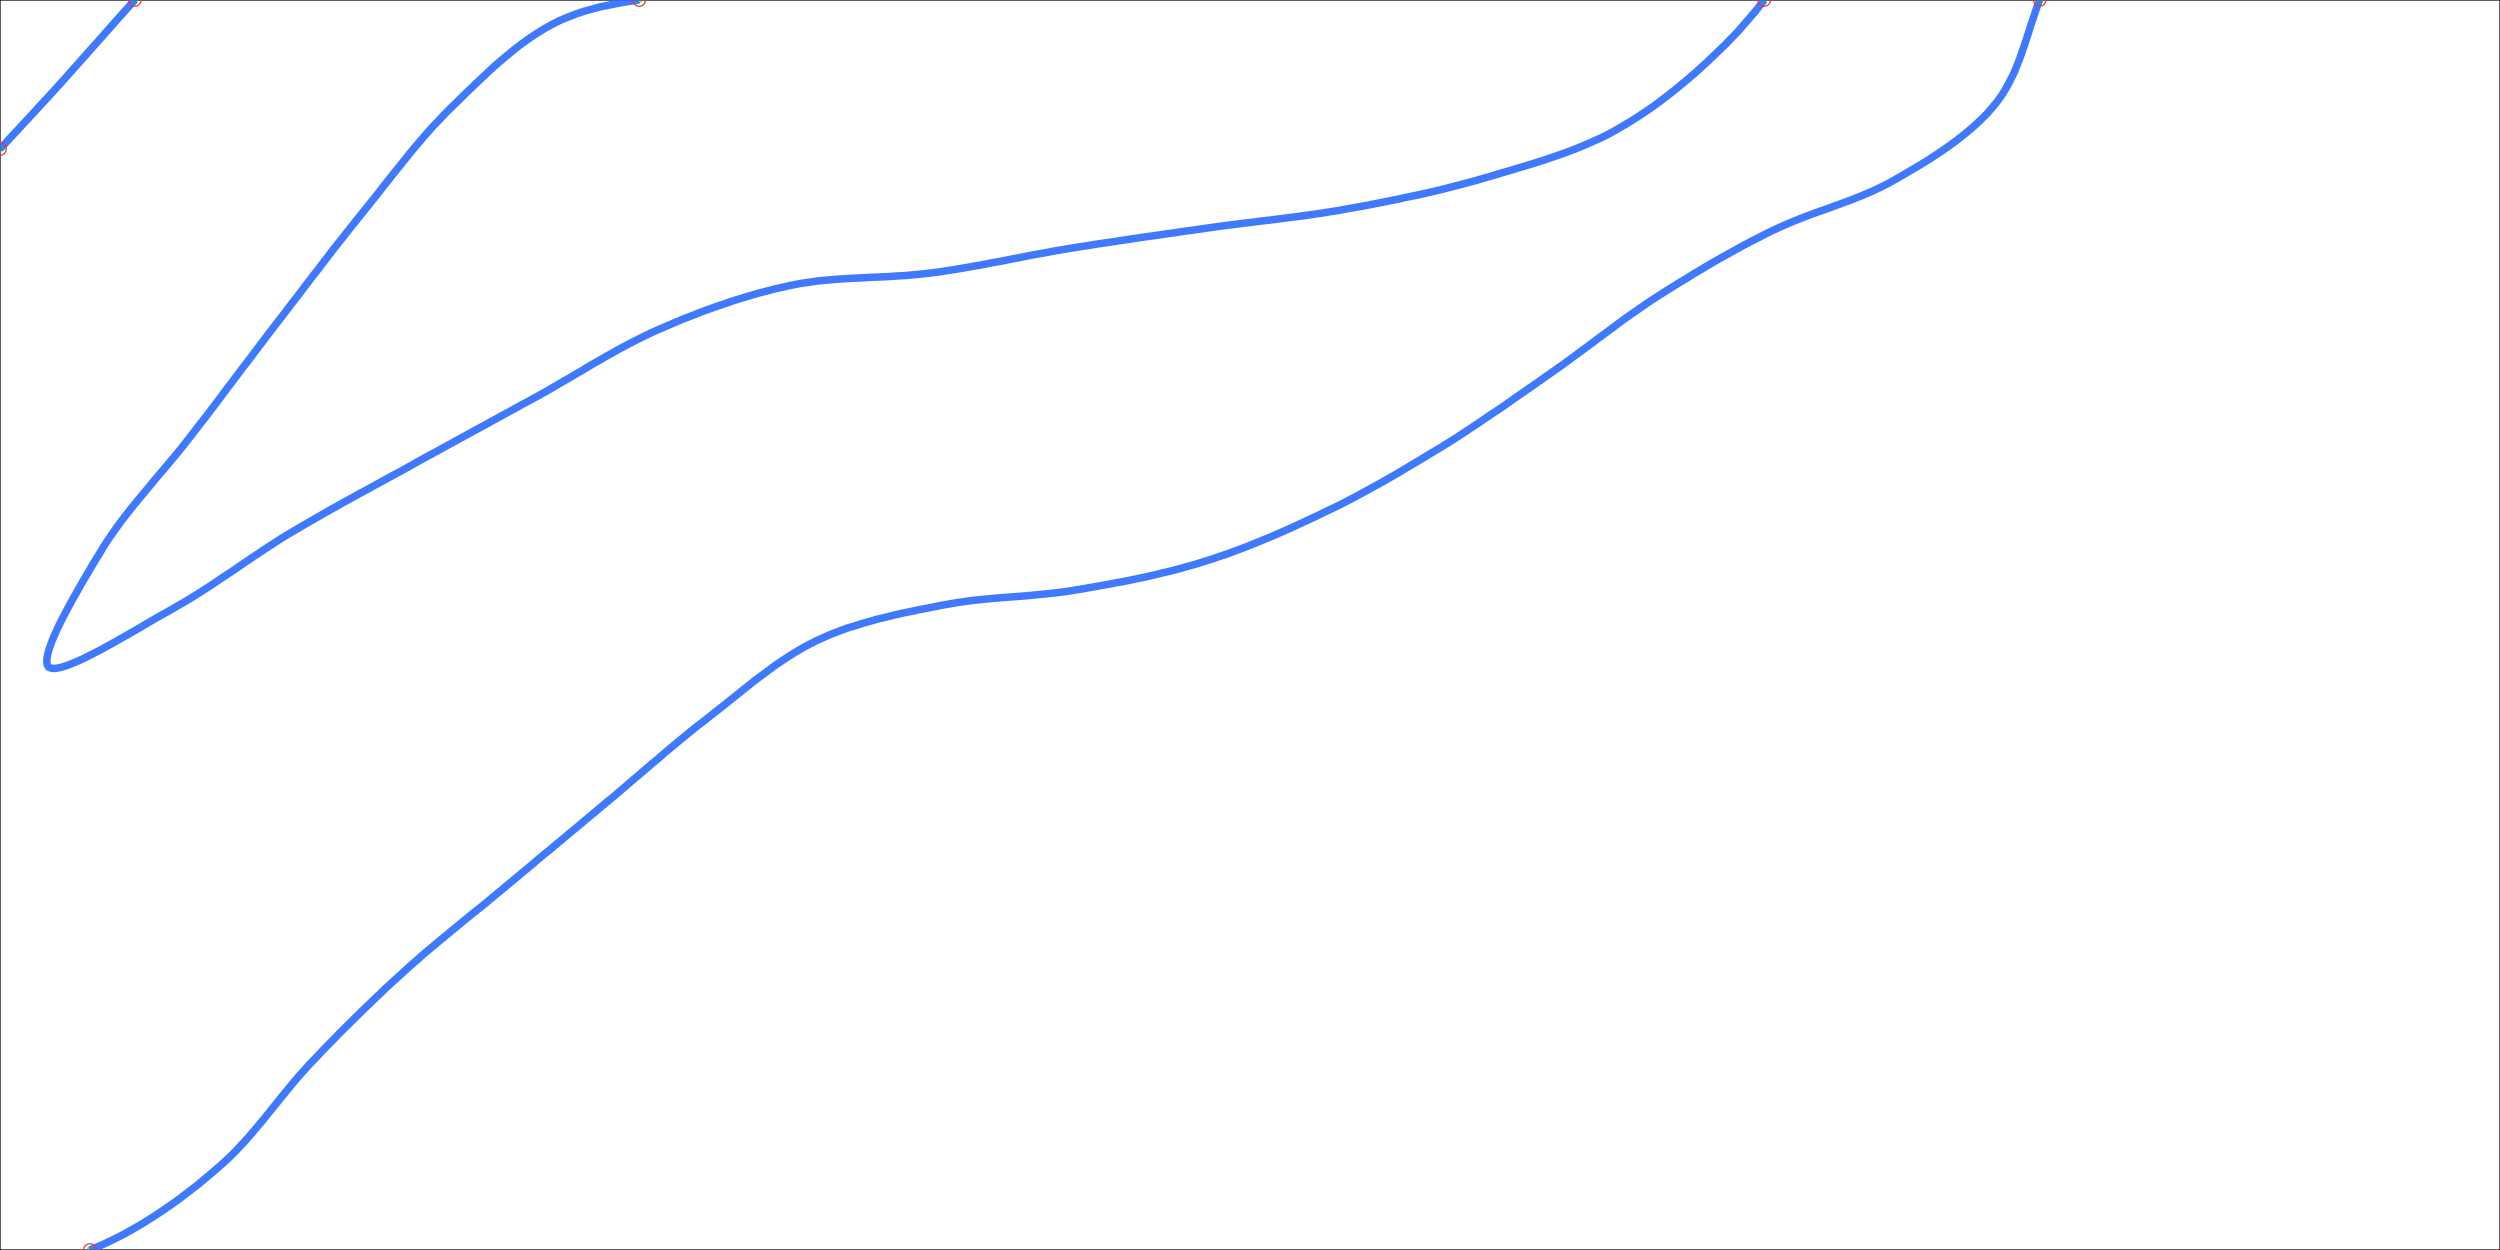
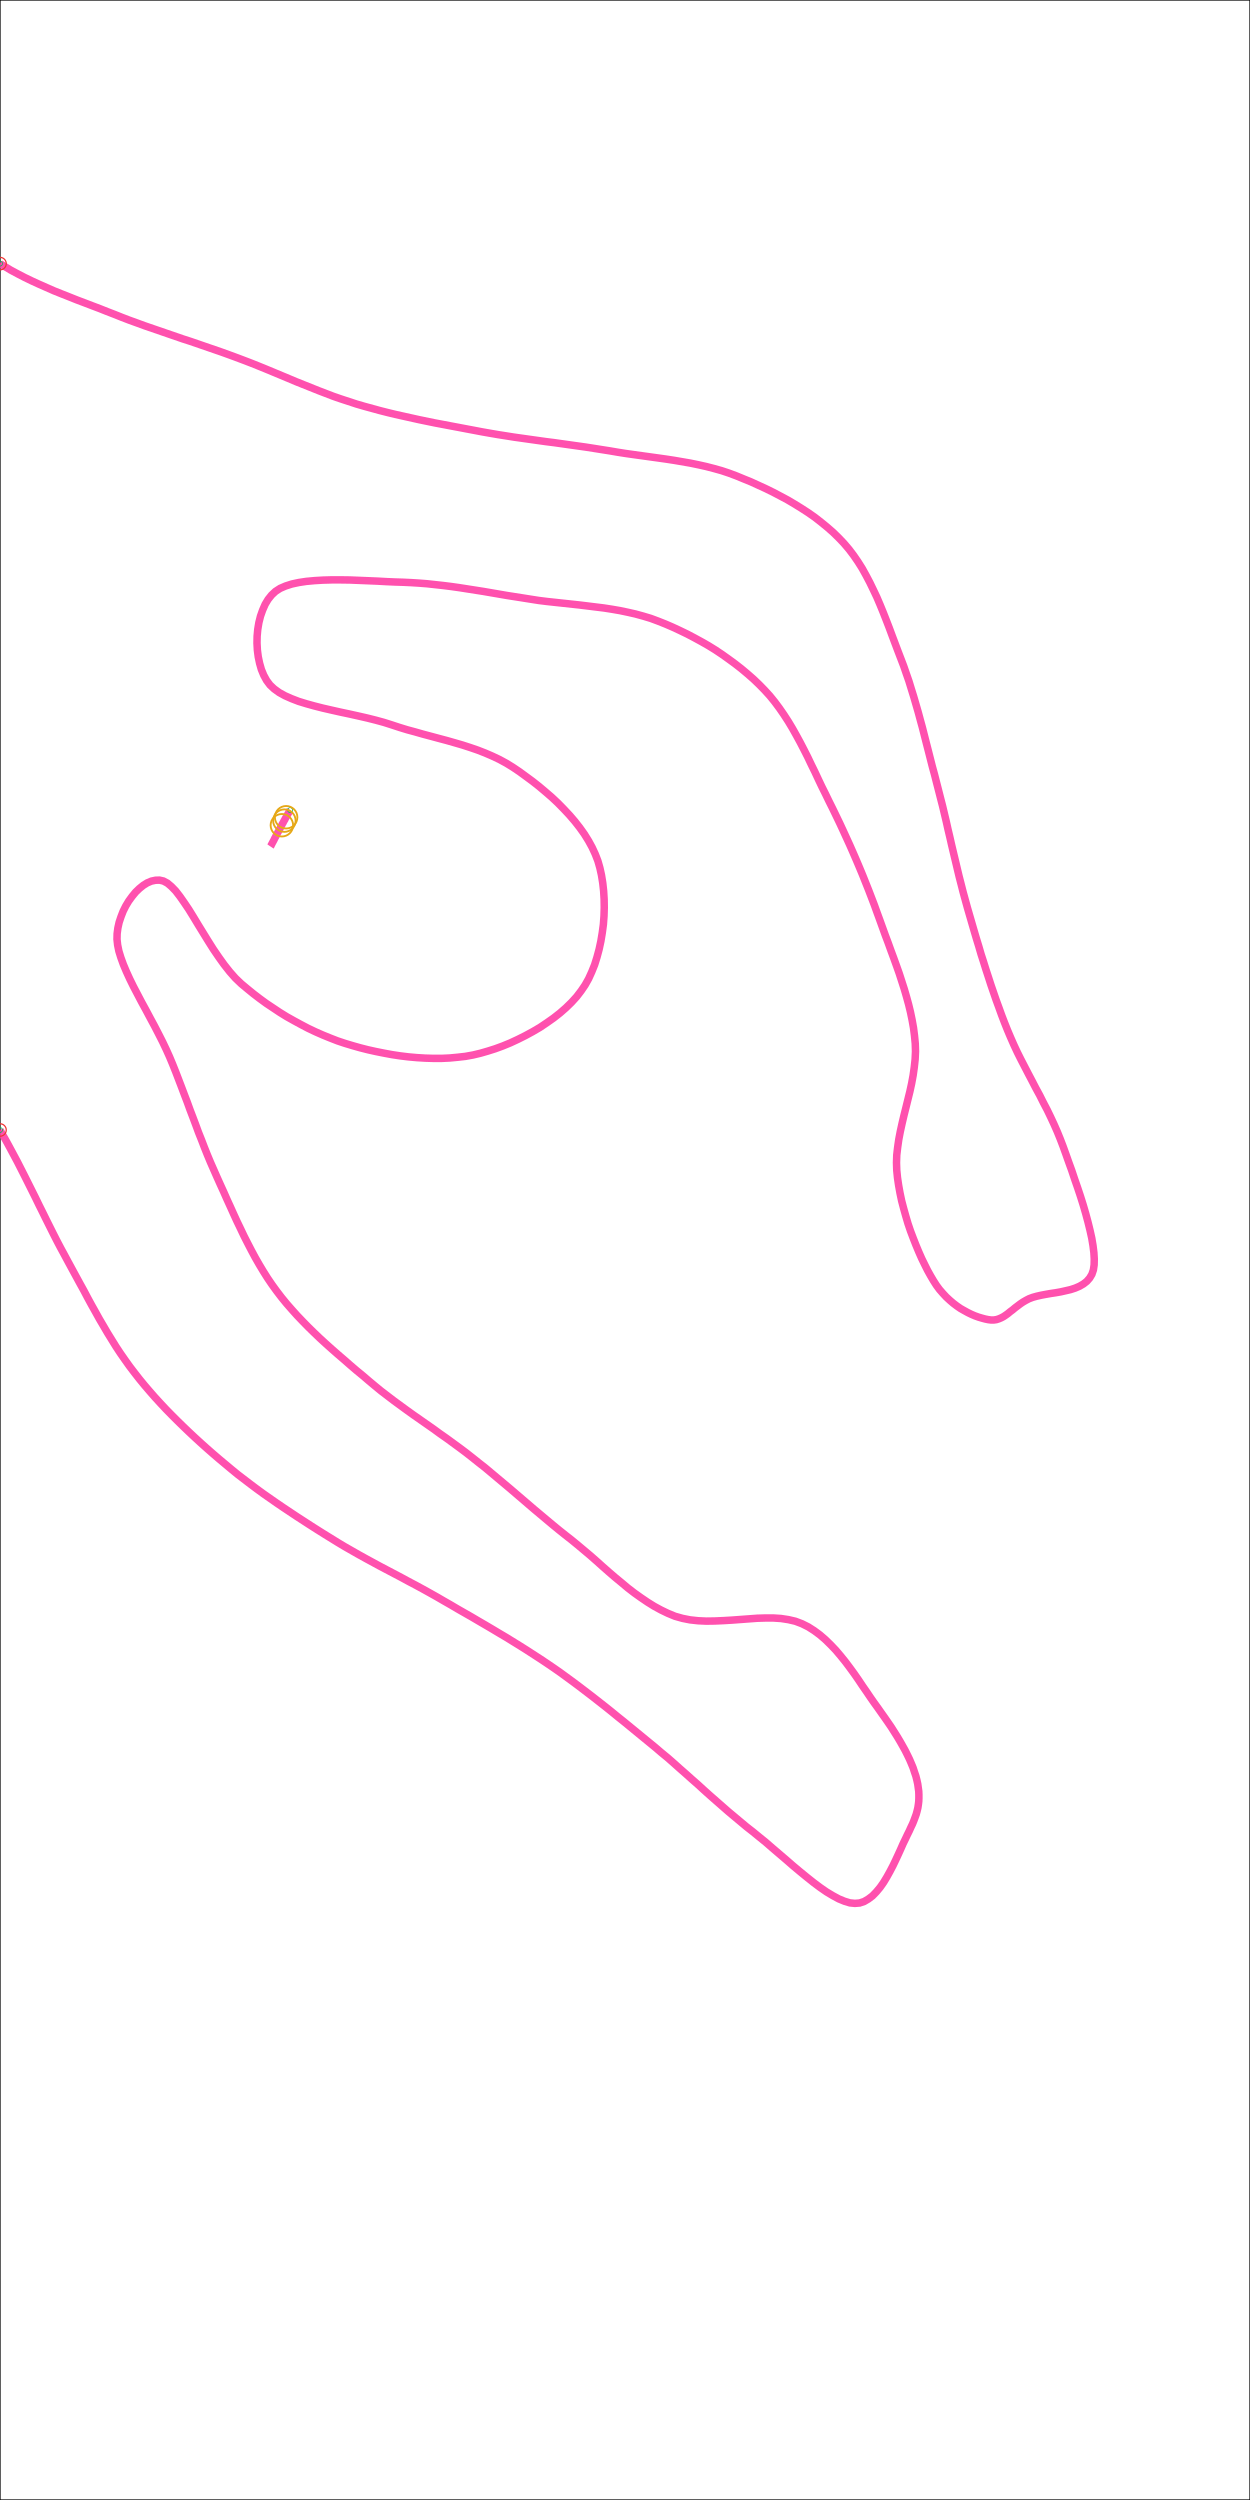
- <svg xmlns="http://www.w3.org/2000/svg" width="2000mm" height="1000mm" viewBox="0 0 2000 1000">
+ <svg xmlns="http://www.w3.org/2000/svg" width="1000mm" height="2000mm" viewBox="0 0 1000 2000">
  <g id="outline">
-     <rect x="0" y="0" width="2000" height="1000" fill="none" stroke="#000" stroke-width="1" />
+     <rect x="0" y="0" width="1000" height="2000" fill="none" stroke="#000" stroke-width="1" />
  </g>
  <g id="channels">
-     <path d="M 511.4 0.0 L 507.9 0.5 L 500.9 1.5 L 494.0 2.7 L 487.1 4.1 L 480.2 5.5 L 473.5 7.3 L 466.9 9.1 L 460.4 11.3 L 454.0 13.8 L 447.8 16.4 L 447.8 16.4 L 441.7 19.5 L 435.7 22.8 L 429.9 26.4 L 424.1 30.2 L 418.5 34.2 L 412.9 38.4 L 407.4 42.9 L 402.0 47.4 L 396.6 52.0 L 391.4 56.8 L 386.2 61.7 L 381.1 66.5 L 375.9 71.5 L 370.8 76.4 L 365.9 81.3 L 360.8 86.2 L 360.8 86.2 L 355.9 91.1 L 351.1 96.2 L 346.3 101.2 L 341.6 106.5 L 337.0 111.8 L 332.5 117.1 L 328.0 122.5 L 323.6 128.0 L 319.2 133.5 L 314.8 138.9 L 310.4 144.5 L 306.0 150.0 L 301.7 155.6 L 297.3 161.1 L 292.9 166.6 L 288.5 172.0 L 288.5 172.0 L 284.1 177.5 L 279.7 183.0 L 275.4 188.6 L 271.0 194.0 L 266.7 199.5 L 262.4 205.1 L 258.2 210.6 L 253.9 216.2 L 249.6 221.7 L 245.3 227.3 L 241.1 232.9 L 236.8 238.5 L 232.5 244.0 L 228.3 249.6 L 224.0 255.2 L 219.7 260.7 L 219.7 260.7 L 215.4 266.3 L 211.2 271.9 L 206.9 277.5 L 202.7 283.1 L 198.5 288.7 L 194.2 294.2 L 190.0 299.8 L 185.8 305.4 L 181.5 311.0 L 177.3 316.6 L 173.1 322.3 L 168.8 327.9 L 164.6 333.5 L 160.3 338.9 L 156.0 344.5 L 151.7 350.1 L 151.7 350.1 L 147.4 355.6 L 142.9 361.2 L 138.4 366.6 L 133.8 372.1 L 129.2 377.5 L 124.6 382.9 L 120.1 388.4 L 115.5 393.9 L 111.0 399.3 L 106.5 404.8 L 102.1 410.3 L 97.9 415.8 L 93.7 421.4 L 89.8 427.0 L 85.9 432.6 L 82.3 438.3 L 82.3 438.3 L 78.7 444.3 L 74.6 450.9 L 70.6 457.8 L 66.3 465.0 L 62.1 472.4 L 57.9 479.8 L 53.9 487.2 L 50.1 494.5 L 46.6 501.4 L 43.6 508.1 L 41.1 514.1 L 39.2 519.6 L 37.9 524.5 L 37.4 528.6 L 37.7 531.6 L 38.9 533.7 L 38.9 533.7 L 41.3 534.7 L 44.6 534.7 L 48.8 533.9 L 53.9 532.3 L 59.7 530.0 L 66.0 527.2 L 72.8 523.8 L 80.0 520.1 L 87.5 516.0 L 95.2 511.7 L 102.9 507.3 L 110.6 502.9 L 118.0 498.5 L 125.2 494.3 L 132.0 490.5 L 138.3 486.9 L 138.3 486.9 L 144.4 483.4 L 150.4 479.9 L 156.3 476.2 L 162.2 472.5 L 168.1 468.7 L 173.9 464.8 L 179.7 460.9 L 185.7 457.0 L 191.5 453.0 L 197.3 449.0 L 203.1 445.1 L 209.0 441.2 L 214.9 437.3 L 220.8 433.5 L 226.7 429.7 L 232.7 426.1 L 232.7 426.1 L 238.7 422.6 L 244.8 419.0 L 250.9 415.5 L 257.0 412.0 L 263.1 408.5 L 269.2 405.1 L 275.4 401.6 L 281.5 398.3 L 287.6 394.9 L 293.8 391.6 L 299.9 388.2 L 306.1 384.8 L 312.3 381.4 L 318.5 378.1 L 324.5 374.8 L 330.7 371.3 L 330.7 371.3 L 336.8 367.9 L 343.0 364.5 L 349.2 361.2 L 355.3 357.8 L 361.5 354.4 L 367.7 351.0 L 373.7 347.7 L 379.9 344.3 L 386.1 341.0 L 392.2 337.6 L 398.4 334.2 L 404.6 330.8 L 410.7 327.5 L 416.8 324.1 L 423.0 320.8 L 429.2 317.4 L 429.2 317.4 L 435.3 314.0 L 441.4 310.5 L 447.5 306.9 L 453.6 303.4 L 459.7 299.8 L 465.8 296.3 L 471.7 292.7 L 477.8 289.2 L 483.9 285.7 L 490.1 282.2 L 496.2 278.8 L 502.4 275.5 L 508.6 272.3 L 514.8 269.2 L 521.2 266.1 L 527.6 263.3 L 527.6 263.3 L 533.9 260.6 L 540.4 257.8 L 546.8 255.1 L 553.4 252.6 L 559.9 250.0 L 566.4 247.6 L 573.1 245.2 L 579.7 243.0 L 586.3 240.7 L 593.0 238.6 L 599.8 236.6 L 606.5 234.6 L 613.2 232.9 L 620.0 231.1 L 626.8 229.6 L 633.6 228.1 L 633.6 228.1 L 640.3 226.8 L 647.2 225.8 L 654.1 224.8 L 661.1 224.1 L 668.0 223.5 L 675.1 223.0 L 682.1 222.6 L 689.1 222.3 L 696.2 221.9 L 703.2 221.6 L 710.3 221.3 L 717.3 220.8 L 724.4 220.4 L 731.4 219.8 L 738.4 219.1 L 745.3 218.3 L 745.3 218.3 L 752.3 217.4 L 759.2 216.3 L 766.1 215.2 L 773.1 214.0 L 779.9 212.8 L 786.8 211.6 L 793.7 210.2 L 800.7 209.0 L 807.6 207.6 L 814.4 206.3 L 821.3 204.9 L 828.2 203.6 L 835.1 202.4 L 842.0 201.1 L 848.9 199.9 L 855.9 198.7 L 855.9 198.7 L 862.8 197.6 L 869.7 196.6 L 876.6 195.4 L 883.6 194.4 L 890.5 193.4 L 897.5 192.3 L 904.3 191.3 L 911.3 190.2 L 918.3 189.2 L 925.2 188.3 L 932.2 187.2 L 939.1 186.3 L 946.0 185.2 L 953.0 184.3 L 959.9 183.3 L 966.9 182.3 L 966.9 182.3 L 973.9 181.3 L 980.8 180.4 L 987.8 179.5 L 994.7 178.6 L 1001.7 177.8 L 1008.6 176.9 L 1015.6 176.1 L 1022.5 175.2 L 1029.6 174.3 L 1036.6 173.4 L 1043.5 172.5 L 1050.4 171.5 L 1057.3 170.5 L 1064.3 169.4 L 1071.2 168.3 L 1078.2 167.0 L 1078.2 167.0 L 1085.0 165.8 L 1091.9 164.6 L 1098.8 163.2 L 1105.7 161.9 L 1112.5 160.5 L 1119.4 159.1 L 1126.3 157.6 L 1133.2 156.2 L 1140.1 154.7 L 1146.9 153.1 L 1153.7 151.5 L 1160.6 149.7 L 1167.3 148.0 L 1174.1 146.2 L 1180.8 144.4 L 1187.6 142.4 L 1187.6 142.4 L 1194.3 140.5 L 1201.0 138.4 L 1207.8 136.5 L 1214.5 134.4 L 1221.4 132.4 L 1228.1 130.3 L 1234.9 128.2 L 1241.5 125.9 L 1248.3 123.6 L 1254.9 121.2 L 1261.4 118.7 L 1267.9 116.0 L 1274.2 113.2 L 1280.6 110.4 L 1286.8 107.3 L 1292.8 104.0 L 1292.8 104.0 L 1298.8 100.5 L 1304.8 96.9 L 1310.6 93.2 L 1316.4 89.3 L 1322.2 85.4 L 1327.9 81.2 L 1333.4 77.0 L 1338.9 72.7 L 1344.4 68.2 L 1349.8 63.7 L 1355.2 59.1 L 1360.3 54.5 L 1365.6 49.7 L 1370.6 44.9 L 1375.7 40.0 L 1380.7 35.2 L 1380.7 35.2 L 1385.5 30.2 L 1390.3 25.2 L 1394.9 19.9 L 1399.5 14.6 L 1404.1 9.3 L 1408.4 3.8 L 1411.4 0.0" fill="none" stroke="#2b6bff" stroke-width="6.0" stroke-opacity="0.9" />
-     <path d="M 1631.7 0.0 L 1631.0 1.7 L 1628.7 8.1 L 1626.6 14.5 L 1624.4 20.9 L 1622.4 27.4 L 1620.3 33.8 L 1618.1 40.2 L 1615.9 46.5 L 1613.5 52.7 L 1611.0 58.7 L 1608.1 64.5 L 1605.1 70.2 L 1601.8 75.6 L 1598.1 80.8 L 1598.1 80.8 L 1594.1 85.7 L 1590.0 90.5 L 1585.4 95.1 L 1580.8 99.5 L 1575.9 103.8 L 1570.9 107.9 L 1565.7 112.0 L 1560.4 115.9 L 1555.0 119.7 L 1549.5 123.4 L 1543.9 127.1 L 1538.3 130.6 L 1532.6 134.0 L 1526.9 137.4 L 1521.2 140.7 L 1515.6 143.9 L 1515.6 143.9 L 1509.9 147.1 L 1504.0 150.0 L 1498.2 152.8 L 1492.1 155.4 L 1486.0 157.9 L 1479.9 160.3 L 1473.6 162.6 L 1467.3 164.9 L 1461.1 167.2 L 1454.7 169.4 L 1448.5 171.7 L 1442.3 174.0 L 1436.1 176.5 L 1430.0 179.0 L 1424.0 181.7 L 1417.9 184.5 L 1417.9 184.5 L 1412.0 187.4 L 1406.2 190.4 L 1400.3 193.4 L 1394.4 196.5 L 1388.7 199.7 L 1382.9 202.9 L 1377.1 206.1 L 1371.3 209.4 L 1365.7 212.7 L 1360.0 216.1 L 1354.3 219.5 L 1348.7 223.0 L 1343.0 226.4 L 1337.4 229.9 L 1331.8 233.4 L 1326.2 237.0 L 1326.2 237.0 L 1320.7 240.5 L 1315.2 244.3 L 1309.8 248.0 L 1304.4 251.8 L 1299.0 255.6 L 1293.7 259.5 L 1288.4 263.5 L 1283.1 267.4 L 1277.8 271.3 L 1272.5 275.3 L 1267.1 279.3 L 1261.8 283.2 L 1256.5 287.1 L 1251.2 291.0 L 1245.8 294.8 L 1240.4 298.6 L 1240.4 298.6 L 1235.0 302.4 L 1229.6 306.2 L 1224.2 310.0 L 1218.7 313.8 L 1213.3 317.5 L 1207.9 321.3 L 1202.5 325.1 L 1197.0 328.8 L 1191.4 332.5 L 1186.0 336.2 L 1180.5 339.9 L 1175.0 343.6 L 1169.5 347.2 L 1164.0 350.8 L 1158.4 354.3 L 1152.8 357.8 L 1152.8 357.8 L 1147.1 361.2 L 1141.5 364.6 L 1135.8 368.0 L 1130.1 371.4 L 1124.4 374.8 L 1118.8 378.2 L 1113.0 381.5 L 1107.3 384.8 L 1101.5 388.0 L 1095.7 391.2 L 1089.9 394.4 L 1084.1 397.5 L 1078.2 400.6 L 1072.4 403.6 L 1066.4 406.5 L 1060.5 409.3 L 1060.5 409.3 L 1054.6 412.2 L 1048.6 415.0 L 1042.6 417.8 L 1036.6 420.6 L 1030.6 423.3 L 1024.5 426.0 L 1018.4 428.7 L 1012.3 431.2 L 1006.2 433.7 L 1000.1 436.2 L 993.9 438.6 L 987.7 440.9 L 981.5 443.2 L 975.2 445.3 L 969.0 447.4 L 962.7 449.4 L 962.7 449.4 L 956.4 451.4 L 950.1 453.1 L 943.8 454.9 L 937.4 456.6 L 931.0 458.1 L 924.5 459.7 L 918.1 461.2 L 911.7 462.5 L 905.2 463.9 L 898.7 465.2 L 892.1 466.4 L 885.7 467.6 L 879.1 468.8 L 872.6 469.9 L 866.2 471.1 L 859.6 472.1 L 859.6 472.1 L 853.1 473.2 L 846.6 474.0 L 839.9 474.8 L 833.4 475.4 L 826.7 476.1 L 820.2 476.7 L 813.6 477.2 L 806.9 477.7 L 800.4 478.2 L 793.7 478.8 L 787.1 479.4 L 780.6 480.1 L 774.0 480.9 L 767.5 481.8 L 761.0 482.9 L 754.5 484.0 L 754.5 484.0 L 748.0 485.3 L 741.6 486.6 L 735.1 487.8 L 728.6 489.2 L 722.1 490.5 L 715.6 492.0 L 709.2 493.6 L 702.8 495.1 L 696.4 496.9 L 690.0 498.7 L 683.8 500.7 L 677.4 502.6 L 671.3 504.9 L 665.2 507.2 L 659.2 509.8 L 653.3 512.5 L 653.3 512.5 L 647.5 515.4 L 641.8 518.5 L 636.2 521.8 L 630.6 525.3 L 625.2 528.9 L 619.7 532.6 L 614.4 536.6 L 609.1 540.5 L 603.7 544.5 L 598.5 548.7 L 593.3 552.8 L 588.1 557.0 L 582.8 561.2 L 577.7 565.3 L 572.5 569.4 L 567.3 573.5 L 567.3 573.5 L 562.1 577.6 L 556.8 581.6 L 551.7 585.8 L 546.6 590.0 L 541.6 594.1 L 536.4 598.4 L 531.4 602.6 L 526.4 607.0 L 521.3 611.2 L 516.3 615.5 L 511.3 619.8 L 506.2 624.1 L 501.2 628.4 L 496.2 632.7 L 491.2 637.0 L 486.0 641.2 L 486.0 641.2 L 481.0 645.4 L 475.9 649.7 L 470.8 653.9 L 465.7 658.2 L 460.7 662.4 L 455.6 666.6 L 450.5 670.9 L 445.4 675.1 L 440.4 679.4 L 435.2 683.5 L 430.2 687.7 L 425.2 692.0 L 420.1 696.2 L 415.0 700.5 L 409.9 704.7 L 404.9 708.9 L 404.9 708.9 L 399.7 713.2 L 394.6 717.4 L 389.6 721.6 L 384.5 725.8 L 379.3 729.9 L 374.1 734.1 L 369.0 738.3 L 364.0 742.4 L 358.8 746.7 L 353.7 750.9 L 348.7 755.1 L 343.5 759.4 L 338.5 763.6 L 333.6 768.0 L 328.6 772.3 L 323.7 776.8 L 323.7 776.8 L 318.9 781.2 L 313.9 785.7 L 309.1 790.1 L 304.3 794.7 L 299.5 799.3 L 294.8 803.8 L 290.0 808.4 L 285.3 813.0 L 280.6 817.7 L 275.9 822.3 L 271.2 827.0 L 266.7 831.7 L 262.0 836.4 L 257.4 841.2 L 252.9 846.0 L 248.3 850.7 L 248.3 850.7 L 243.9 855.6 L 239.4 860.6 L 235.1 865.6 L 230.9 870.7 L 226.7 875.8 L 222.5 881.0 L 218.3 886.2 L 214.2 891.3 L 210.0 896.5 L 205.7 901.6 L 201.4 906.7 L 197.1 911.6 L 192.7 916.4 L 188.2 921.2 L 183.5 925.9 L 178.7 930.3 L 178.7 930.3 L 173.7 934.7 L 168.8 938.9 L 163.8 943.1 L 158.7 947.4 L 153.4 951.5 L 148.2 955.5 L 142.9 959.5 L 137.5 963.4 L 132.1 967.1 L 126.6 970.8 L 121.0 974.4 L 115.4 978.0 L 109.8 981.3 L 104.0 984.6 L 98.4 987.7 L 92.5 990.7 L 92.5 990.7 L 86.6 993.6 L 80.7 996.3 L 74.6 998.9 L 71.9 1000.0" fill="none" stroke="#2b6bff" stroke-width="6.0" stroke-opacity="0.9" />
-     <path d="M 0.0 119.2 L 4.4 114.5 L 9.4 109.0 L 14.4 103.7 L 19.4 98.2 L 24.5 92.8 L 29.5 87.3 L 34.5 81.9 L 39.5 76.5 L 44.5 71.0 L 44.5 71.0 L 49.4 65.6 L 54.4 60.0 L 59.2 54.6 L 64.2 49.0 L 69.1 43.5 L 74.0 37.9 L 78.9 32.5 L 83.8 26.9 L 88.7 21.4 L 93.6 15.8 L 98.5 10.4 L 103.5 4.8 L 107.9 0.0" fill="none" stroke="#2b6bff" stroke-width="6.0" stroke-opacity="0.9" />
+     <path d="M 0.0 210.9 L 3.1 212.8 L 8.6 216.1 L 14.2 219.1 L 19.8 222.0 L 25.6 224.8 L 31.5 227.5 L 37.4 230.1 L 43.3 232.7 L 49.3 235.1 L 55.4 237.5 L 61.4 239.9 L 67.5 242.2 L 73.5 244.5 L 79.6 246.8 L 85.6 249.2 L 91.6 251.5 L 91.6 251.5 L 97.6 253.9 L 103.6 256.2 L 109.7 258.4 L 115.7 260.6 L 121.8 262.7 L 127.9 264.8 L 134.0 266.9 L 140.1 269.0 L 146.2 271.1 L 152.4 273.1 L 158.5 275.2 L 164.6 277.3 L 170.7 279.4 L 176.8 281.5 L 182.9 283.7 L 188.9 285.9 L 188.9 285.9 L 195.0 288.2 L 201.0 290.5 L 207.0 292.9 L 212.9 295.3 L 218.9 297.8 L 224.9 300.3 L 230.9 302.8 L 236.8 305.3 L 242.8 307.7 L 248.8 310.1 L 254.8 312.5 L 260.8 314.8 L 266.8 317.1 L 272.9 319.2 L 279.0 321.2 L 285.1 323.2 L 285.1 323.2 L 291.3 325.0 L 297.5 326.7 L 303.7 328.4 L 310.0 330.0 L 316.2 331.5 L 322.5 332.9 L 328.8 334.3 L 335.1 335.7 L 341.4 337.0 L 347.7 338.3 L 354.1 339.5 L 360.4 340.7 L 366.8 341.9 L 373.1 343.1 L 379.5 344.3 L 385.8 345.5 L 385.8 345.5 L 392.1 346.6 L 398.5 347.7 L 404.9 348.7 L 411.2 349.7 L 417.6 350.6 L 424.0 351.5 L 430.4 352.4 L 436.8 353.3 L 443.2 354.1 L 449.6 355.0 L 456.0 355.9 L 462.4 356.8 L 468.8 357.7 L 475.2 358.7 L 481.5 359.7 L 487.9 360.7 L 487.9 360.7 L 494.3 361.8 L 500.7 362.8 L 507.1 363.7 L 513.6 364.6 L 520.1 365.5 L 526.6 366.4 L 533.0 367.3 L 539.5 368.3 L 545.9 369.4 L 552.3 370.5 L 558.6 371.8 L 564.9 373.2 L 571.1 374.8 L 577.2 376.5 L 583.2 378.5 L 589.1 380.7 L 589.1 380.7 L 594.9 383.1 L 600.8 385.5 L 606.7 388.2 L 612.6 390.9 L 618.5 393.8 L 624.2 396.8 L 630.0 399.9 L 635.6 403.2 L 641.1 406.6 L 646.5 410.1 L 651.8 413.8 L 656.8 417.7 L 661.7 421.7 L 666.4 425.8 L 670.9 430.2 L 675.1 434.6 L 675.1 434.6 L 679.1 439.3 L 682.9 444.3 L 686.4 449.4 L 689.8 454.8 L 692.9 460.4 L 695.9 466.1 L 698.7 471.9 L 701.5 477.8 L 704.1 483.9 L 706.6 490.0 L 709.0 496.1 L 711.4 502.3 L 713.7 508.5 L 716.0 514.6 L 718.3 520.7 L 720.6 526.7 L 720.6 526.7 L 722.9 532.7 L 725.0 538.8 L 727.1 544.8 L 729.0 551.0 L 730.9 557.1 L 732.7 563.3 L 734.5 569.5 L 736.2 575.8 L 737.9 582.0 L 739.5 588.3 L 741.1 594.6 L 742.7 600.8 L 744.3 607.1 L 745.9 613.4 L 747.6 619.6 L 749.2 625.9 L 749.2 625.9 L 750.8 632.1 L 752.4 638.4 L 754.0 644.6 L 755.5 650.9 L 757.0 657.2 L 758.4 663.5 L 759.9 669.8 L 761.3 676.0 L 762.8 682.3 L 764.3 688.6 L 765.8 694.9 L 767.3 701.2 L 768.9 707.4 L 770.5 713.7 L 772.2 719.9 L 773.9 726.1 L 773.9 726.1 L 775.7 732.3 L 777.5 738.5 L 779.3 744.7 L 781.1 750.8 L 783.0 757.0 L 784.8 763.2 L 786.8 769.4 L 788.7 775.5 L 790.7 781.6 L 792.7 787.8 L 794.8 793.9 L 796.9 800.0 L 799.1 806.0 L 801.3 812.1 L 803.6 818.1 L 806.0 824.1 L 806.0 824.1 L 808.5 830.0 L 811.1 835.9 L 813.8 841.7 L 816.7 847.5 L 819.7 853.3 L 822.7 859.1 L 825.7 864.8 L 828.7 870.6 L 831.8 876.3 L 834.7 882.1 L 837.7 887.8 L 840.5 893.6 L 843.2 899.4 L 845.8 905.3 L 848.2 911.2 L 850.5 917.2 L 850.5 917.2 L 852.7 923.3 L 855.0 929.8 L 857.4 936.4 L 859.7 943.3 L 862.1 950.2 L 864.4 957.1 L 866.6 964.1 L 868.6 971.0 L 870.4 977.7 L 872.0 984.2 L 873.4 990.5 L 874.4 996.5 L 875.1 1002.1 L 875.4 1007.2 L 875.3 1011.9 L 874.7 1016.0 L 874.7 1016.0 L 873.5 1019.5 L 871.7 1022.5 L 869.4 1025.1 L 866.7 1027.2 L 863.6 1029.0 L 860.1 1030.5 L 856.4 1031.7 L 852.5 1032.6 L 848.5 1033.5 L 844.5 1034.2 L 840.5 1034.8 L 836.5 1035.5 L 832.8 1036.2 L 829.3 1037.0 L 826.1 1037.9 L 823.2 1039.0 L 823.2 1039.0 L 820.7 1040.3 L 818.3 1041.7 L 816.1 1043.2 L 814.0 1044.8 L 812.0 1046.3 L 810.1 1047.9 L 808.2 1049.3 L 806.4 1050.8 L 804.6 1052.1 L 802.8 1053.3 L 800.9 1054.3 L 799.0 1055.1 L 797.1 1055.7 L 795.0 1056.0 L 792.8 1056.0 L 790.5 1055.7 L 790.5 1055.7 L 788.1 1055.2 L 785.5 1054.5 L 782.8 1053.7 L 780.0 1052.7 L 777.2 1051.5 L 774.3 1050.1 L 771.4 1048.5 L 768.4 1046.8 L 765.5 1044.8 L 762.6 1042.6 L 759.8 1040.2 L 757.0 1037.6 L 754.3 1034.7 L 751.6 1031.6 L 749.1 1028.2 L 746.8 1024.6 L 746.8 1024.6 L 744.5 1020.7 L 742.1 1016.4 L 739.8 1011.8 L 737.4 1006.9 L 735.1 1001.7 L 732.8 996.2 L 730.6 990.6 L 728.4 984.8 L 726.4 978.9 L 724.6 972.8 L 722.9 966.7 L 721.3 960.6 L 720.0 954.4 L 718.9 948.3 L 718.0 942.2 L 717.4 936.2 L 717.4 936.2 L 717.2 930.2 L 717.4 924.1 L 718.1 918.0 L 719.0 911.7 L 720.2 905.4 L 721.6 899.0 L 723.1 892.6 L 724.7 886.2 L 726.3 879.7 L 727.9 873.2 L 729.3 866.8 L 730.5 860.3 L 731.4 853.9 L 732.1 847.5 L 732.4 841.1 L 732.2 834.8 L 732.2 834.8 L 731.6 828.6 L 730.8 822.3 L 729.7 816.1 L 728.4 809.8 L 726.9 803.6 L 725.2 797.4 L 723.4 791.2 L 721.4 785.0 L 719.4 778.8 L 717.2 772.6 L 715.0 766.5 L 712.7 760.3 L 710.5 754.2 L 708.2 748.1 L 706.0 742.0 L 703.8 735.9 L 703.8 735.9 L 701.6 729.9 L 699.4 723.8 L 697.1 717.8 L 694.8 711.8 L 692.4 705.8 L 690.0 699.8 L 687.5 693.8 L 685.0 687.9 L 682.4 681.9 L 679.8 676.0 L 677.1 670.1 L 674.4 664.2 L 671.7 658.4 L 668.9 652.6 L 666.1 646.8 L 663.2 641.0 L 663.2 641.0 L 660.4 635.2 L 657.5 629.4 L 654.7 623.5 L 651.9 617.5 L 649.0 611.6 L 646.2 605.7 L 643.2 599.8 L 640.2 594.0 L 637.1 588.3 L 633.9 582.6 L 630.6 577.1 L 627.1 571.7 L 623.5 566.5 L 619.7 561.4 L 615.8 556.6 L 611.6 552.0 L 611.6 552.0 L 607.2 547.5 L 602.7 543.2 L 597.9 539.0 L 593.0 534.9 L 588.0 531.0 L 582.8 527.2 L 577.6 523.5 L 572.2 519.9 L 566.7 516.5 L 561.1 513.3 L 555.4 510.2 L 549.7 507.2 L 543.9 504.4 L 538.1 501.7 L 532.3 499.2 L 526.5 496.9 L 526.5 496.9 L 520.6 494.7 L 514.6 492.9 L 508.4 491.2 L 502.2 489.8 L 496.0 488.5 L 489.6 487.4 L 483.2 486.4 L 476.7 485.6 L 470.2 484.8 L 463.7 484.0 L 457.2 483.3 L 450.7 482.6 L 444.2 481.9 L 437.7 481.2 L 431.2 480.4 L 424.8 479.4 L 424.8 479.4 L 418.5 478.4 L 412.1 477.4 L 405.7 476.4 L 399.3 475.3 L 392.9 474.2 L 386.5 473.1 L 380.1 472.1 L 373.7 471.1 L 367.3 470.1 L 360.9 469.2 L 354.5 468.4 L 348.1 467.7 L 341.7 467.0 L 335.3 466.5 L 328.9 466.1 L 322.5 465.8 L 322.5 465.8 L 316.0 465.6 L 309.1 465.3 L 302.0 464.9 L 294.7 464.6 L 287.3 464.3 L 279.9 464.0 L 272.6 463.9 L 265.4 463.9 L 258.3 464.1 L 251.6 464.5 L 245.1 465.1 L 239.1 466.0 L 233.5 467.2 L 228.5 468.8 L 224.1 470.7 L 220.4 473.1 L 220.4 473.1 L 217.3 476.0 L 214.5 479.5 L 212.1 483.5 L 210.1 488.1 L 208.4 492.9 L 207.1 498.1 L 206.2 503.5 L 205.7 509.0 L 205.6 514.5 L 205.9 520.1 L 206.6 525.5 L 207.7 530.7 L 209.1 535.6 L 211.0 540.2 L 213.3 544.4 L 216.0 548.0 L 216.0 548.0 L 219.3 551.1 L 223.3 554.0 L 228.0 556.6 L 233.2 558.9 L 238.9 561.1 L 245.1 563.0 L 251.6 564.8 L 258.3 566.5 L 265.3 568.1 L 272.4 569.7 L 279.5 571.2 L 286.7 572.8 L 293.7 574.4 L 300.5 576.1 L 307.1 577.9 L 313.4 579.9 L 313.4 579.9 L 319.5 581.9 L 325.7 583.8 L 332.0 585.5 L 338.3 587.3 L 344.7 589.0 L 351.0 590.7 L 357.4 592.4 L 363.7 594.2 L 369.9 596.0 L 376.1 598.0 L 382.2 600.1 L 388.1 602.4 L 393.9 604.9 L 399.6 607.6 L 405.1 610.6 L 410.3 613.8 L 410.3 613.8 L 415.5 617.3 L 420.7 621.1 L 426.0 625.0 L 431.2 629.1 L 436.3 633.4 L 441.4 637.8 L 446.3 642.4 L 451.0 647.2 L 455.5 652.0 L 459.8 657.0 L 463.8 662.1 L 467.5 667.3 L 470.8 672.6 L 473.7 677.9 L 476.2 683.3 L 478.3 688.7 L 478.3 688.7 L 479.9 694.3 L 481.2 700.2 L 482.2 706.4 L 482.9 712.8 L 483.3 719.4 L 483.4 726.1 L 483.2 732.8 L 482.7 739.6 L 481.8 746.3 L 480.7 752.9 L 479.3 759.4 L 477.6 765.7 L 475.7 771.8 L 473.4 777.5 L 470.9 783.0 L 468.1 788.0 L 468.1 788.0 L 464.9 792.7 L 461.3 797.4 L 457.2 801.9 L 452.8 806.2 L 448.0 810.4 L 442.9 814.4 L 437.5 818.2 L 432.0 821.9 L 426.2 825.3 L 420.3 828.5 L 414.3 831.5 L 408.3 834.3 L 402.2 836.8 L 396.2 839.0 L 390.2 840.9 L 384.3 842.6 L 384.3 842.6 L 378.4 844.0 L 372.3 845.1 L 366.1 845.8 L 359.7 846.4 L 353.3 846.7 L 346.7 846.7 L 340.1 846.5 L 333.5 846.1 L 326.8 845.5 L 320.2 844.7 L 313.6 843.7 L 307.1 842.5 L 300.6 841.2 L 294.3 839.8 L 288.0 838.2 L 282.0 836.5 L 282.0 836.5 L 276.0 834.7 L 270.0 832.7 L 264.1 830.4 L 258.2 828.0 L 252.3 825.4 L 246.4 822.6 L 240.7 819.6 L 235.0 816.5 L 229.3 813.3 L 223.8 809.9 L 218.4 806.3 L 213.0 802.7 L 207.8 798.9 L 202.7 795.0 L 197.8 791.0 L 193.0 787.0 L 193.0 787.0 L 188.3 782.5 L 183.8 777.4 L 179.3 771.7 L 175.0 765.7 L 170.7 759.4 L 166.6 752.9 L 162.6 746.4 L 158.6 739.9 L 154.8 733.6 L 151.1 727.6 L 147.4 722.1 L 143.9 717.1 L 140.5 712.7 L 137.1 709.2 L 133.9 706.5 L 130.7 704.8 L 130.7 704.8 L 127.6 704.1 L 124.4 704.2 L 121.1 704.9 L 117.8 706.3 L 114.6 708.3 L 111.5 710.8 L 108.5 713.7 L 105.7 717.1 L 103.0 720.8 L 100.6 724.8 L 98.5 729.0 L 96.8 733.4 L 95.3 737.9 L 94.3 742.4 L 93.7 747.0 L 93.6 751.4 L 93.6 751.4 L 94.1 756.0 L 95.1 760.9 L 96.7 766.1 L 98.7 771.6 L 101.1 777.3 L 103.8 783.2 L 106.8 789.3 L 110.0 795.4 L 113.3 801.7 L 116.8 808.1 L 120.2 814.5 L 123.6 820.8 L 126.9 827.2 L 130.1 833.5 L 133.0 839.6 L 135.7 845.6 L 135.7 845.6 L 138.2 851.6 L 140.6 857.6 L 142.9 863.6 L 145.2 869.6 L 147.5 875.7 L 149.8 881.7 L 152.0 887.8 L 154.3 893.8 L 156.6 899.9 L 158.8 905.9 L 161.2 911.9 L 163.5 917.9 L 165.9 923.9 L 168.4 929.9 L 171.0 935.8 L 173.6 941.7 L 173.6 941.7 L 176.2 947.5 L 178.9 953.4 L 181.5 959.3 L 184.2 965.2 L 186.9 971.2 L 189.6 977.1 L 192.4 982.9 L 195.2 988.8 L 198.1 994.5 L 201.1 1000.3 L 204.1 1005.9 L 207.3 1011.5 L 210.6 1017.0 L 214.0 1022.4 L 217.6 1027.7 L 221.3 1032.8 L 221.3 1032.8 L 225.2 1037.9 L 229.2 1042.8 L 233.4 1047.6 L 237.7 1052.4 L 242.1 1057.0 L 246.6 1061.6 L 251.2 1066.1 L 255.9 1070.6 L 260.7 1075.0 L 265.5 1079.3 L 270.4 1083.6 L 275.3 1087.8 L 280.2 1092.1 L 285.1 1096.3 L 290.1 1100.4 L 295.0 1104.6 L 295.0 1104.6 L 299.9 1108.7 L 304.9 1112.8 L 310.0 1116.7 L 315.1 1120.6 L 320.3 1124.4 L 325.5 1128.2 L 330.8 1132.0 L 336.1 1135.7 L 341.4 1139.4 L 346.7 1143.1 L 351.9 1146.9 L 357.2 1150.6 L 362.4 1154.4 L 367.6 1158.2 L 372.8 1162.1 L 377.9 1166.1 L 377.9 1166.1 L 382.9 1170.1 L 388.0 1174.1 L 392.9 1178.2 L 397.9 1182.4 L 402.8 1186.5 L 407.8 1190.7 L 412.7 1194.9 L 417.6 1199.1 L 422.5 1203.3 L 427.4 1207.5 L 432.3 1211.6 L 437.3 1215.8 L 442.2 1219.9 L 447.2 1224.0 L 452.2 1228.0 L 457.3 1232.0 L 457.3 1232.0 L 462.3 1236.1 L 467.3 1240.3 L 472.3 1244.5 L 477.3 1248.9 L 482.2 1253.3 L 487.2 1257.7 L 492.2 1262.0 L 497.3 1266.2 L 502.3 1270.4 L 507.5 1274.4 L 512.7 1278.1 L 518.0 1281.7 L 523.3 1285.0 L 528.8 1288.0 L 534.4 1290.7 L 540.0 1293.0 L 540.0 1293.0 L 546.0 1294.7 L 552.1 1295.9 L 558.5 1296.6 L 565.1 1296.9 L 571.8 1296.8 L 578.6 1296.5 L 585.4 1296.1 L 592.2 1295.6 L 599.0 1295.1 L 605.7 1294.6 L 612.3 1294.4 L 618.7 1294.4 L 624.8 1294.8 L 630.7 1295.7 L 636.3 1297.0 L 641.6 1299.0 L 641.6 1299.0 L 646.6 1301.5 L 651.3 1304.5 L 655.9 1307.9 L 660.3 1311.7 L 664.5 1315.8 L 668.6 1320.1 L 672.5 1324.7 L 676.3 1329.4 L 679.9 1334.2 L 683.4 1339.0 L 686.8 1343.9 L 690.0 1348.7 L 693.2 1353.3 L 696.3 1357.9 L 699.3 1362.2 L 702.2 1366.2 L 702.2 1366.2 L 705.0 1370.2 L 707.7 1374.0 L 710.4 1377.9 L 713.0 1381.7 L 715.4 1385.5 L 717.8 1389.3 L 720.0 1393.0 L 722.1 1396.7 L 724.1 1400.3 L 725.9 1403.9 L 727.6 1407.4 L 729.1 1410.9 L 730.5 1414.3 L 731.6 1417.7 L 732.7 1420.9 L 733.5 1424.1 L 733.5 1424.1 L 734.2 1427.3 L 734.6 1430.2 L 735.0 1433.1 L 735.1 1435.8 L 735.1 1438.5 L 735.0 1441.1 L 734.7 1443.6 L 734.3 1446.2 L 733.7 1448.7 L 733.0 1451.3 L 732.1 1453.8 L 731.1 1456.5 L 730.0 1459.2 L 728.7 1461.9 L 727.4 1464.8 L 725.9 1467.8 L 725.9 1467.8 L 724.3 1471.2 L 722.5 1474.9 L 720.7 1479.0 L 718.7 1483.4 L 716.6 1487.9 L 714.4 1492.5 L 712.0 1497.1 L 709.5 1501.6 L 706.9 1505.9 L 704.1 1509.9 L 701.1 1513.5 L 698.0 1516.7 L 694.7 1519.2 L 691.3 1521.2 L 687.7 1522.4 L 683.9 1522.7 L 683.9 1522.7 L 679.9 1522.3 L 675.6 1521.0 L 671.0 1519.1 L 666.2 1516.5 L 661.2 1513.5 L 656.0 1509.9 L 650.8 1506.0 L 645.4 1501.7 L 639.9 1497.2 L 634.4 1492.6 L 628.9 1487.8 L 623.4 1483.1 L 617.9 1478.4 L 612.6 1473.8 L 607.3 1469.5 L 602.3 1465.4 L 602.3 1465.4 L 597.3 1461.5 L 592.4 1457.4 L 587.5 1453.3 L 582.6 1449.2 L 577.7 1444.9 L 572.9 1440.7 L 568.0 1436.4 L 563.2 1432.1 L 558.4 1427.7 L 553.5 1423.4 L 548.7 1419.1 L 543.8 1414.8 L 539.0 1410.5 L 534.1 1406.2 L 529.1 1402.1 L 524.2 1397.9 L 524.2 1397.9 L 519.2 1393.8 L 514.2 1389.7 L 509.2 1385.6 L 504.2 1381.5 L 499.2 1377.4 L 494.2 1373.4 L 489.2 1369.3 L 484.2 1365.3 L 479.1 1361.3 L 474.0 1357.3 L 468.9 1353.4 L 463.8 1349.5 L 458.6 1345.6 L 453.4 1341.8 L 448.2 1338.0 L 442.9 1334.3 L 442.9 1334.3 L 437.6 1330.7 L 432.2 1327.1 L 426.8 1323.6 L 421.4 1320.1 L 416.0 1316.7 L 410.5 1313.3 L 405.0 1309.9 L 399.4 1306.6 L 393.9 1303.3 L 388.3 1300.0 L 382.8 1296.8 L 377.2 1293.5 L 371.6 1290.3 L 366.0 1287.1 L 360.4 1283.8 L 354.8 1280.6 L 354.8 1280.6 L 349.3 1277.4 L 343.6 1274.2 L 338.0 1271.1 L 332.3 1268.0 L 326.6 1265.0 L 320.9 1261.9 L 315.2 1258.9 L 309.5 1255.9 L 303.8 1252.9 L 298.1 1249.8 L 292.4 1246.7 L 286.8 1243.6 L 281.2 1240.4 L 275.6 1237.2 L 270.1 1233.9 L 264.6 1230.5 L 264.6 1230.5 L 259.1 1227.1 L 253.7 1223.7 L 248.2 1220.2 L 242.8 1216.7 L 237.4 1213.2 L 232.0 1209.6 L 226.6 1206.0 L 221.3 1202.4 L 216.0 1198.7 L 210.7 1195.0 L 205.5 1191.2 L 200.3 1187.3 L 195.2 1183.4 L 190.1 1179.5 L 185.1 1175.4 L 180.2 1171.3 L 180.2 1171.3 L 175.3 1167.2 L 170.4 1163.0 L 165.5 1158.7 L 160.7 1154.4 L 155.9 1150.0 L 151.2 1145.6 L 146.5 1141.1 L 141.9 1136.6 L 137.3 1132.0 L 132.8 1127.4 L 128.4 1122.7 L 124.0 1117.9 L 119.8 1113.1 L 115.6 1108.2 L 111.5 1103.2 L 107.6 1098.2 L 107.6 1098.2 L 103.7 1093.1 L 100.0 1087.9 L 96.3 1082.6 L 92.8 1077.3 L 89.4 1071.8 L 86.0 1066.3 L 82.8 1060.8 L 79.5 1055.2 L 76.4 1049.6 L 73.2 1043.9 L 70.1 1038.2 L 67.1 1032.5 L 64.0 1026.9 L 60.9 1021.2 L 57.8 1015.5 L 54.7 1009.8 L 54.7 1009.8 L 51.7 1004.2 L 48.6 998.5 L 45.6 992.8 L 42.7 987.1 L 39.8 981.3 L 36.9 975.5 L 34.1 969.8 L 31.2 964.0 L 28.4 958.2 L 25.5 952.4 L 22.6 946.6 L 19.7 940.8 L 16.8 935.1 L 13.9 929.4 L 10.8 923.6 L 7.8 918.0 L 7.8 918.0 L 4.7 912.3 L 1.5 906.7 L 0.0 904.0" fill="none" stroke="#ff3ea5" stroke-width="6.0" stroke-opacity="0.9" />
+     <path d="M 232.1 648.1 L 231.9 648.4 L 231.7 648.8 L 231.4 649.3 L 231.1 649.8 L 230.8 650.4 L 230.4 651.0 L 230.1 651.6 L 229.7 652.3 L 229.3 653.0 L 228.9 653.7 L 228.5 654.4 L 228.1 655.1 L 227.8 655.8 L 227.4 656.4 L 227.0 657.1 L 226.7 657.7 L 226.7 657.7 L 226.4 658.3 L 226.0 658.9 L 225.7 659.5 L 225.4 660.1 L 225.1 660.7 L 224.7 661.3 L 224.4 662.0 L 224.1 662.6 L 223.8 663.2 L 223.4 663.8 L 223.1 664.4 L 222.8 665.0 L 222.5 665.6 L 222.1 666.2 L 221.8 666.8 L 221.5 667.5 L 221.5 667.5 L 221.2 668.1 L 220.8 668.7 L 220.5 669.4 L 220.1 670.1 L 219.7 670.8 L 219.4 671.5 L 219.0 672.3 L 218.6 673.0 L 218.3 673.6 L 217.9 674.3 L 217.6 674.9 L 217.3 675.5 L 217.0 676.0 L 216.8 676.5 L 216.6 676.9 L 216.4 677.2" fill="none" stroke="#ff3ea5" stroke-width="6.0" stroke-opacity="0.9" />
  </g>
  <g id="clips">
-     <circle cx="511.4" cy="0.0" r="2" fill="none" stroke="#0b5" stroke-width="0.6" />
-     <circle cx="1411.4" cy="0.0" r="2" fill="none" stroke="#0b5" stroke-width="0.6" />
-     <circle cx="1631.7" cy="0.0" r="2" fill="none" stroke="#0b5" stroke-width="0.6" />
-     <circle cx="71.9" cy="1000.0" r="2" fill="none" stroke="#0b5" stroke-width="0.6" />
-     <circle cx="0.0" cy="119.2" r="2" fill="none" stroke="#0b5" stroke-width="0.6" />
-     <circle cx="107.9" cy="0.0" r="2" fill="none" stroke="#0b5" stroke-width="0.6" />
+     <circle cx="0.0" cy="210.9" r="2" fill="none" stroke="#0b5" stroke-width="0.6" />
+     <circle cx="0.0" cy="904.0" r="2" fill="none" stroke="#0b5" stroke-width="0.6" />
+     <circle cx="232.1" cy="648.1" r="2" fill="none" stroke="#0b5" stroke-width="0.6" />
  </g>
  <g id="power">
-     <circle cx="0.0" cy="119.2" r="5" fill="none" stroke="#e33" stroke-width="1" />
-     <circle cx="107.9" cy="0.0" r="5" fill="none" stroke="#e33" stroke-width="1" />
-     <circle cx="511.4" cy="0.0" r="5" fill="none" stroke="#e33" stroke-width="1" />
-     <circle cx="1411.4" cy="0.0" r="5" fill="none" stroke="#e33" stroke-width="1" />
-     <circle cx="1631.7" cy="0.0" r="5" fill="none" stroke="#e33" stroke-width="1" />
-     <circle cx="71.9" cy="1000.0" r="5" fill="none" stroke="#e33" stroke-width="1" />
+     <circle cx="0.0" cy="904.0" r="5" fill="none" stroke="#e33" stroke-width="1" />
+     <circle cx="0.0" cy="210.9" r="5" fill="none" stroke="#e33" stroke-width="1" />
  </g>
-   <g id="bridges" />
+   <g id="bridges">
+     <circle cx="228.9" cy="653.8" r="9" fill="none" stroke="#e6a817" stroke-width="1.5" />
+     <circle cx="227.5" cy="656.5" r="9" fill="none" stroke="#e6a817" stroke-width="1.5" />
+     <circle cx="225.5" cy="660.2" r="9" fill="none" stroke="#e6a817" stroke-width="1.5" />
+   </g>
</svg>
